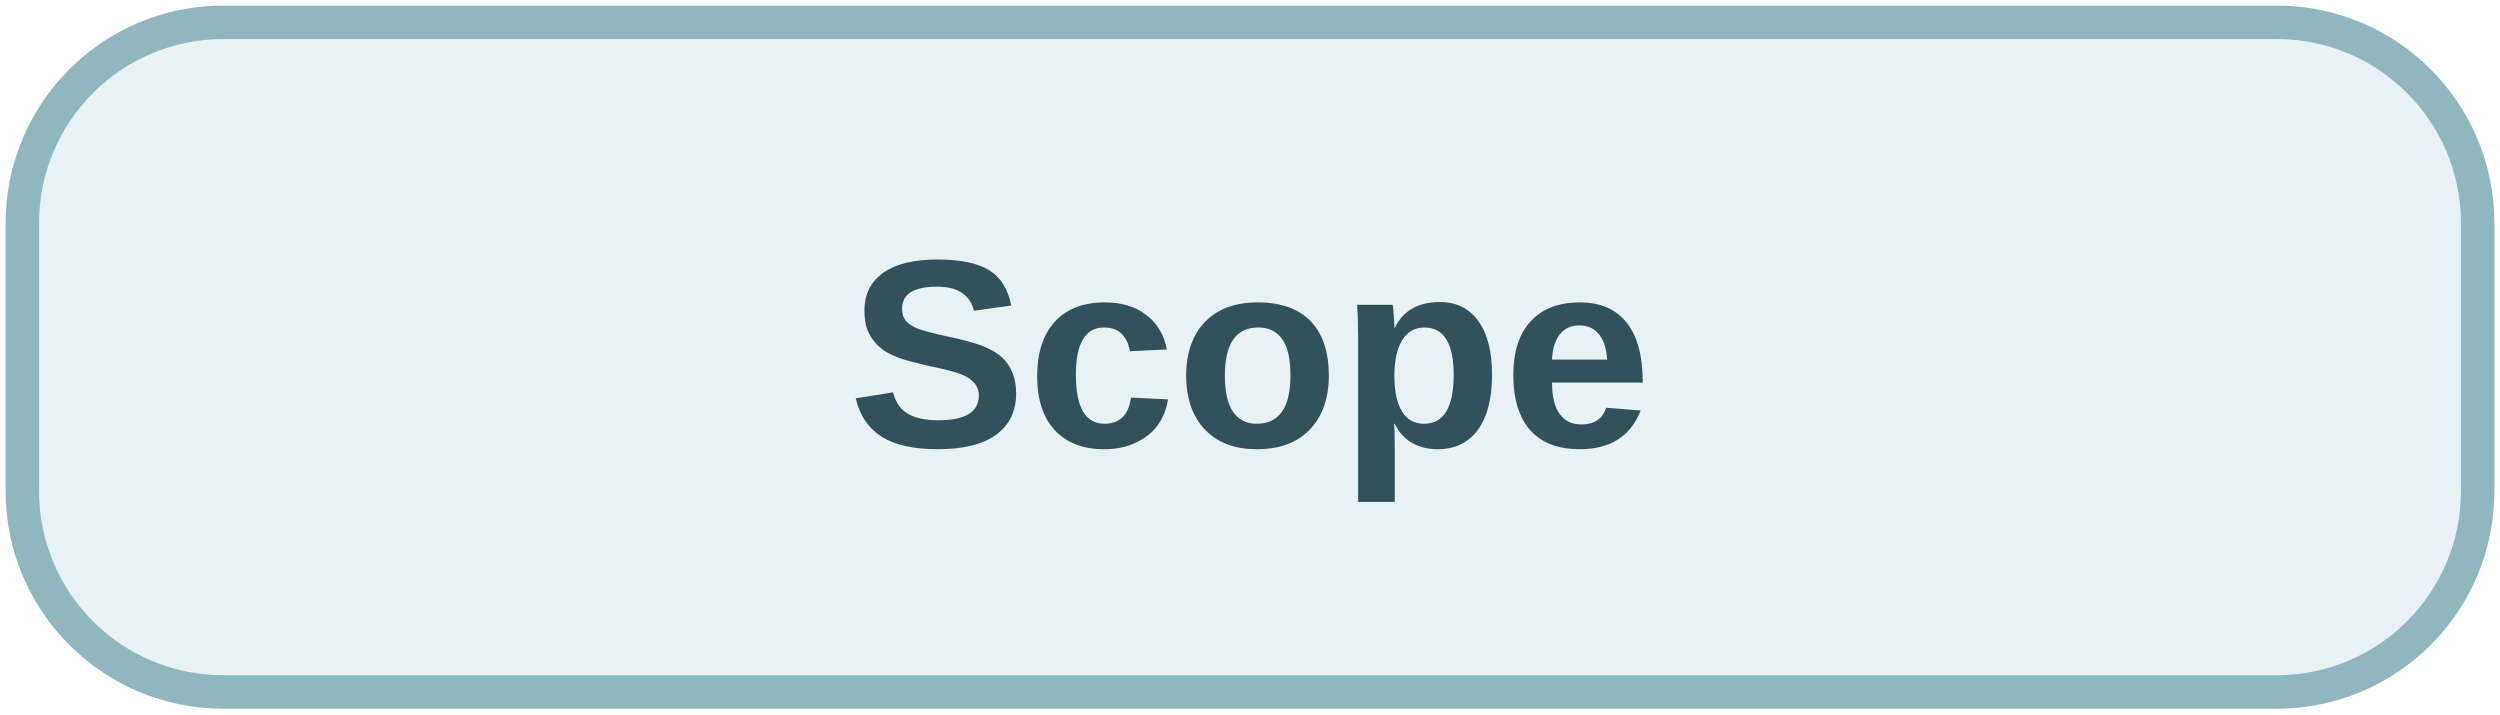
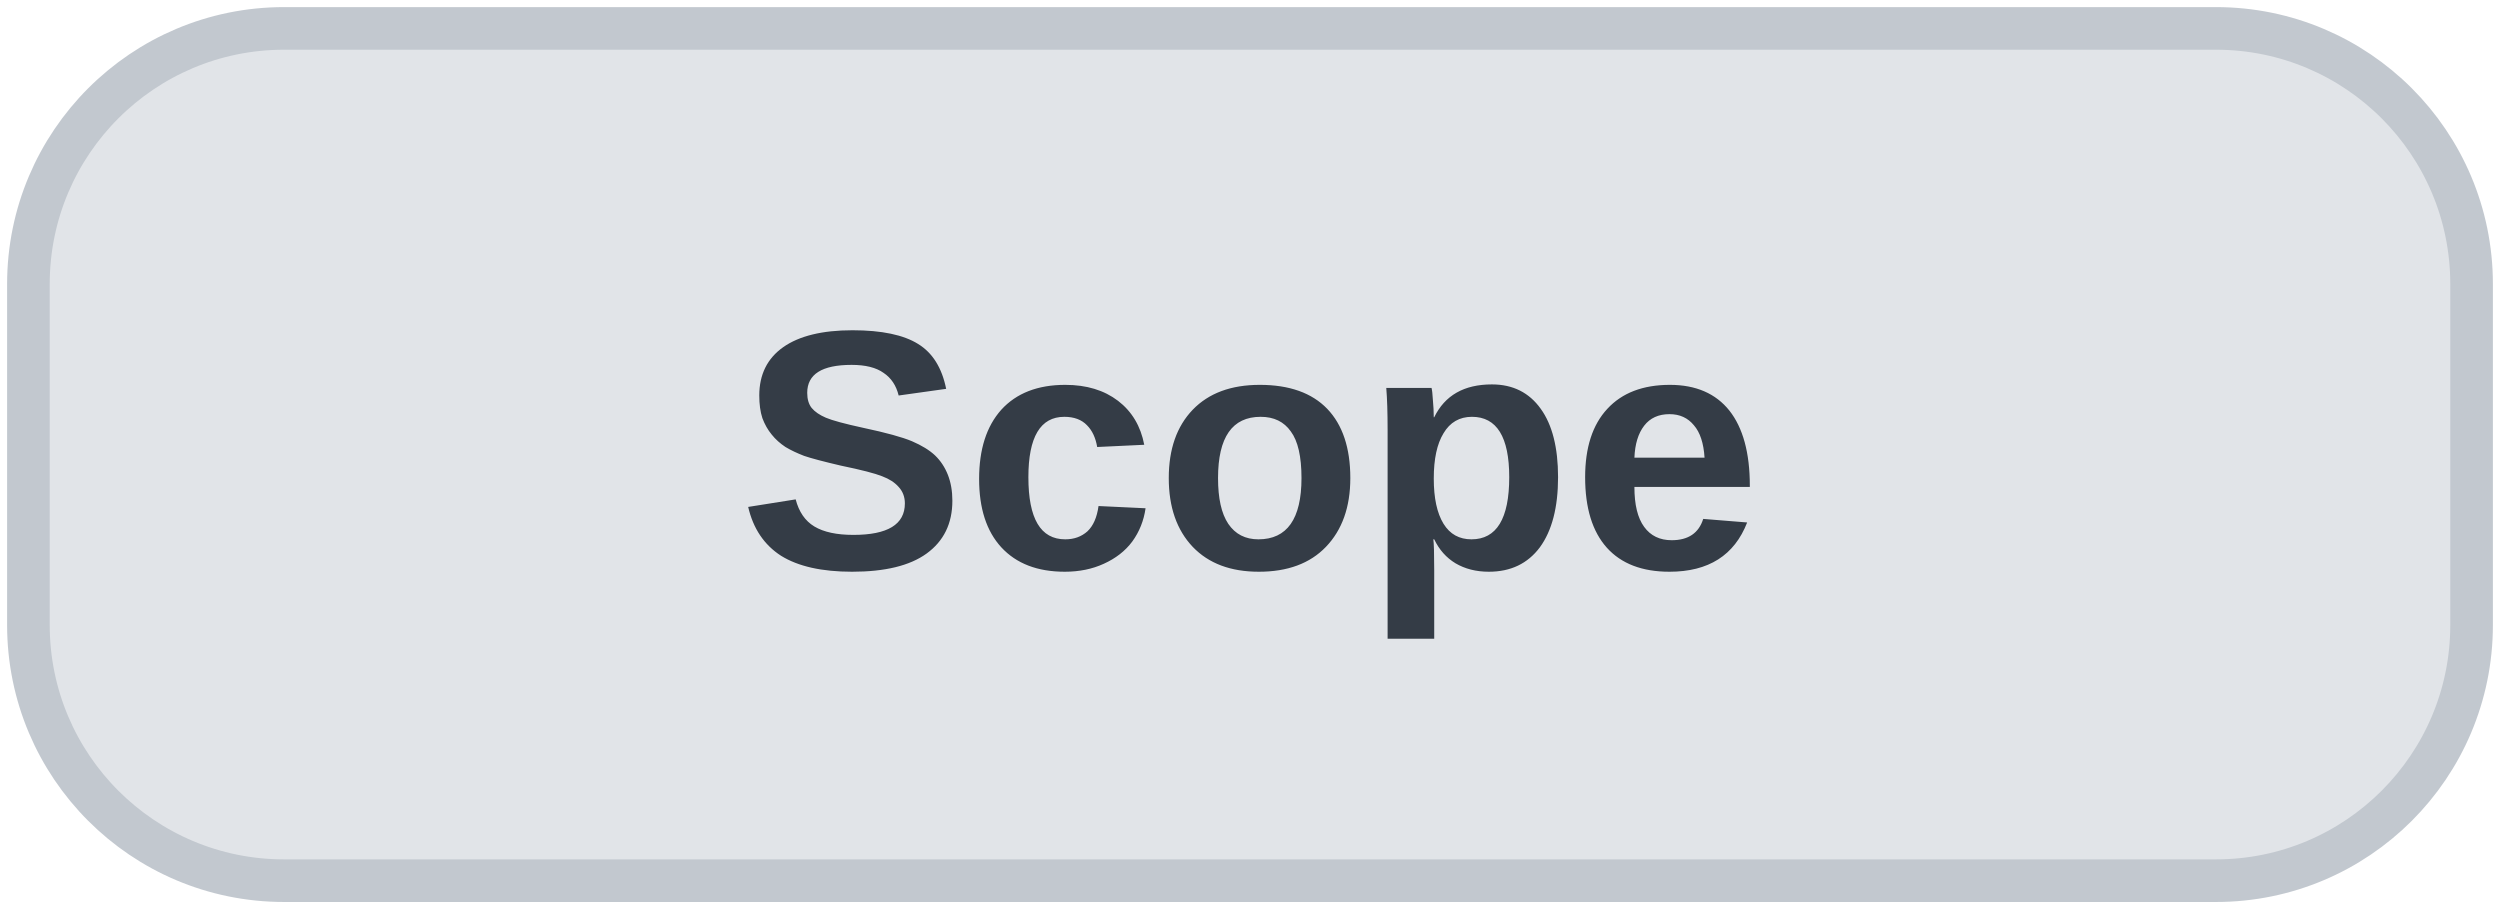
- <svg xmlns="http://www.w3.org/2000/svg" width="112" height="32" viewBox="0 0 112 32">
-   <style>.b{fill:#e8f1f4;stroke:#91b7be}.t{fill:#31525a}@media(prefers-color-scheme:dark){.b{fill:#16262d;stroke:#3b6870}.t{fill:#d8ecef}}</style>
-   <rect class="b" x="1" y="1" width="110" height="30" rx="9" stroke-width="1.5" />
-   <text class="t" x="56" y="20" text-anchor="middle" font-family="Segoe UI,Arial,sans-serif" font-size="12" font-weight="600">Scope</text>
+ <svg xmlns="http://www.w3.org/2000/svg" width="88" height="32" viewBox="0 0 88 32">
+   <style>.b{fill:#e1e4e8;stroke:#c2c8cf}.t{fill:#343c46}@media(prefers-color-scheme:dark){.b{fill:#2b2f34;stroke:#484f57}.t{fill:#e5e7eb}}</style>
+   <rect class="b" x="1" y="1" width="86" height="30" rx="9" stroke-width="1.5" />
+   <text class="t" x="44" y="20" text-anchor="middle" font-family="Segoe UI,Arial,sans-serif" font-size="12" font-weight="600">Scope</text>
</svg>
